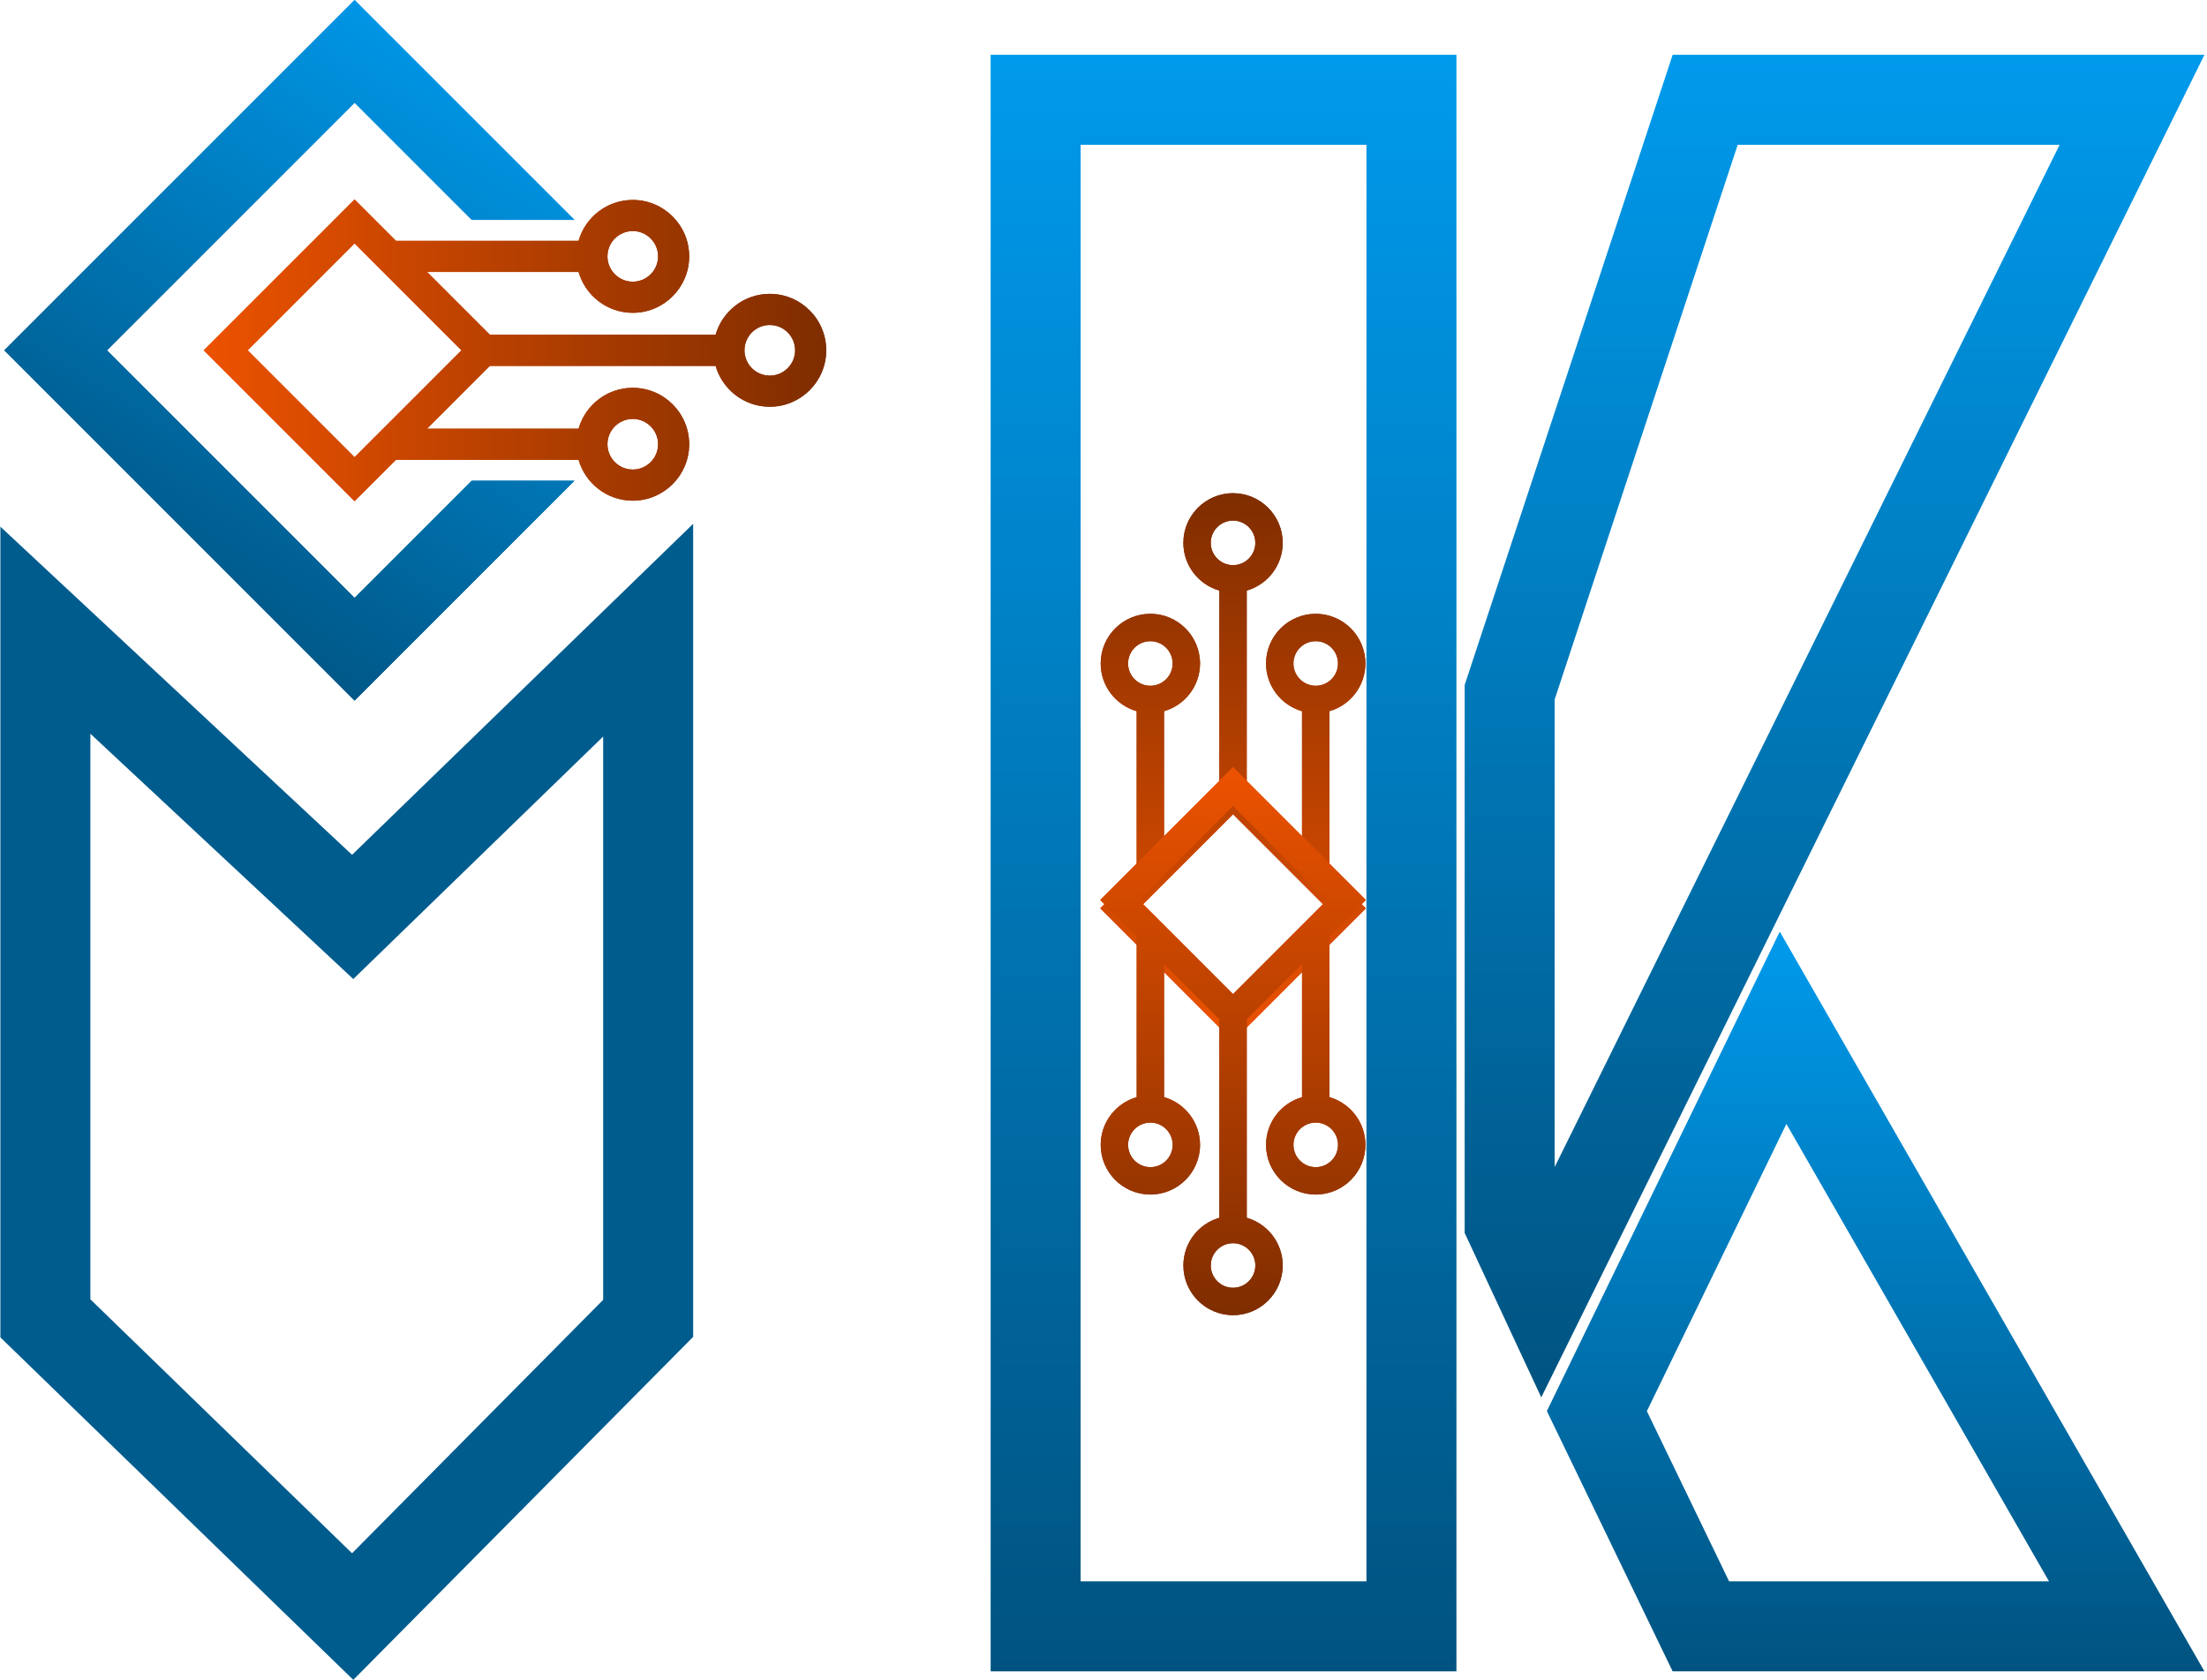
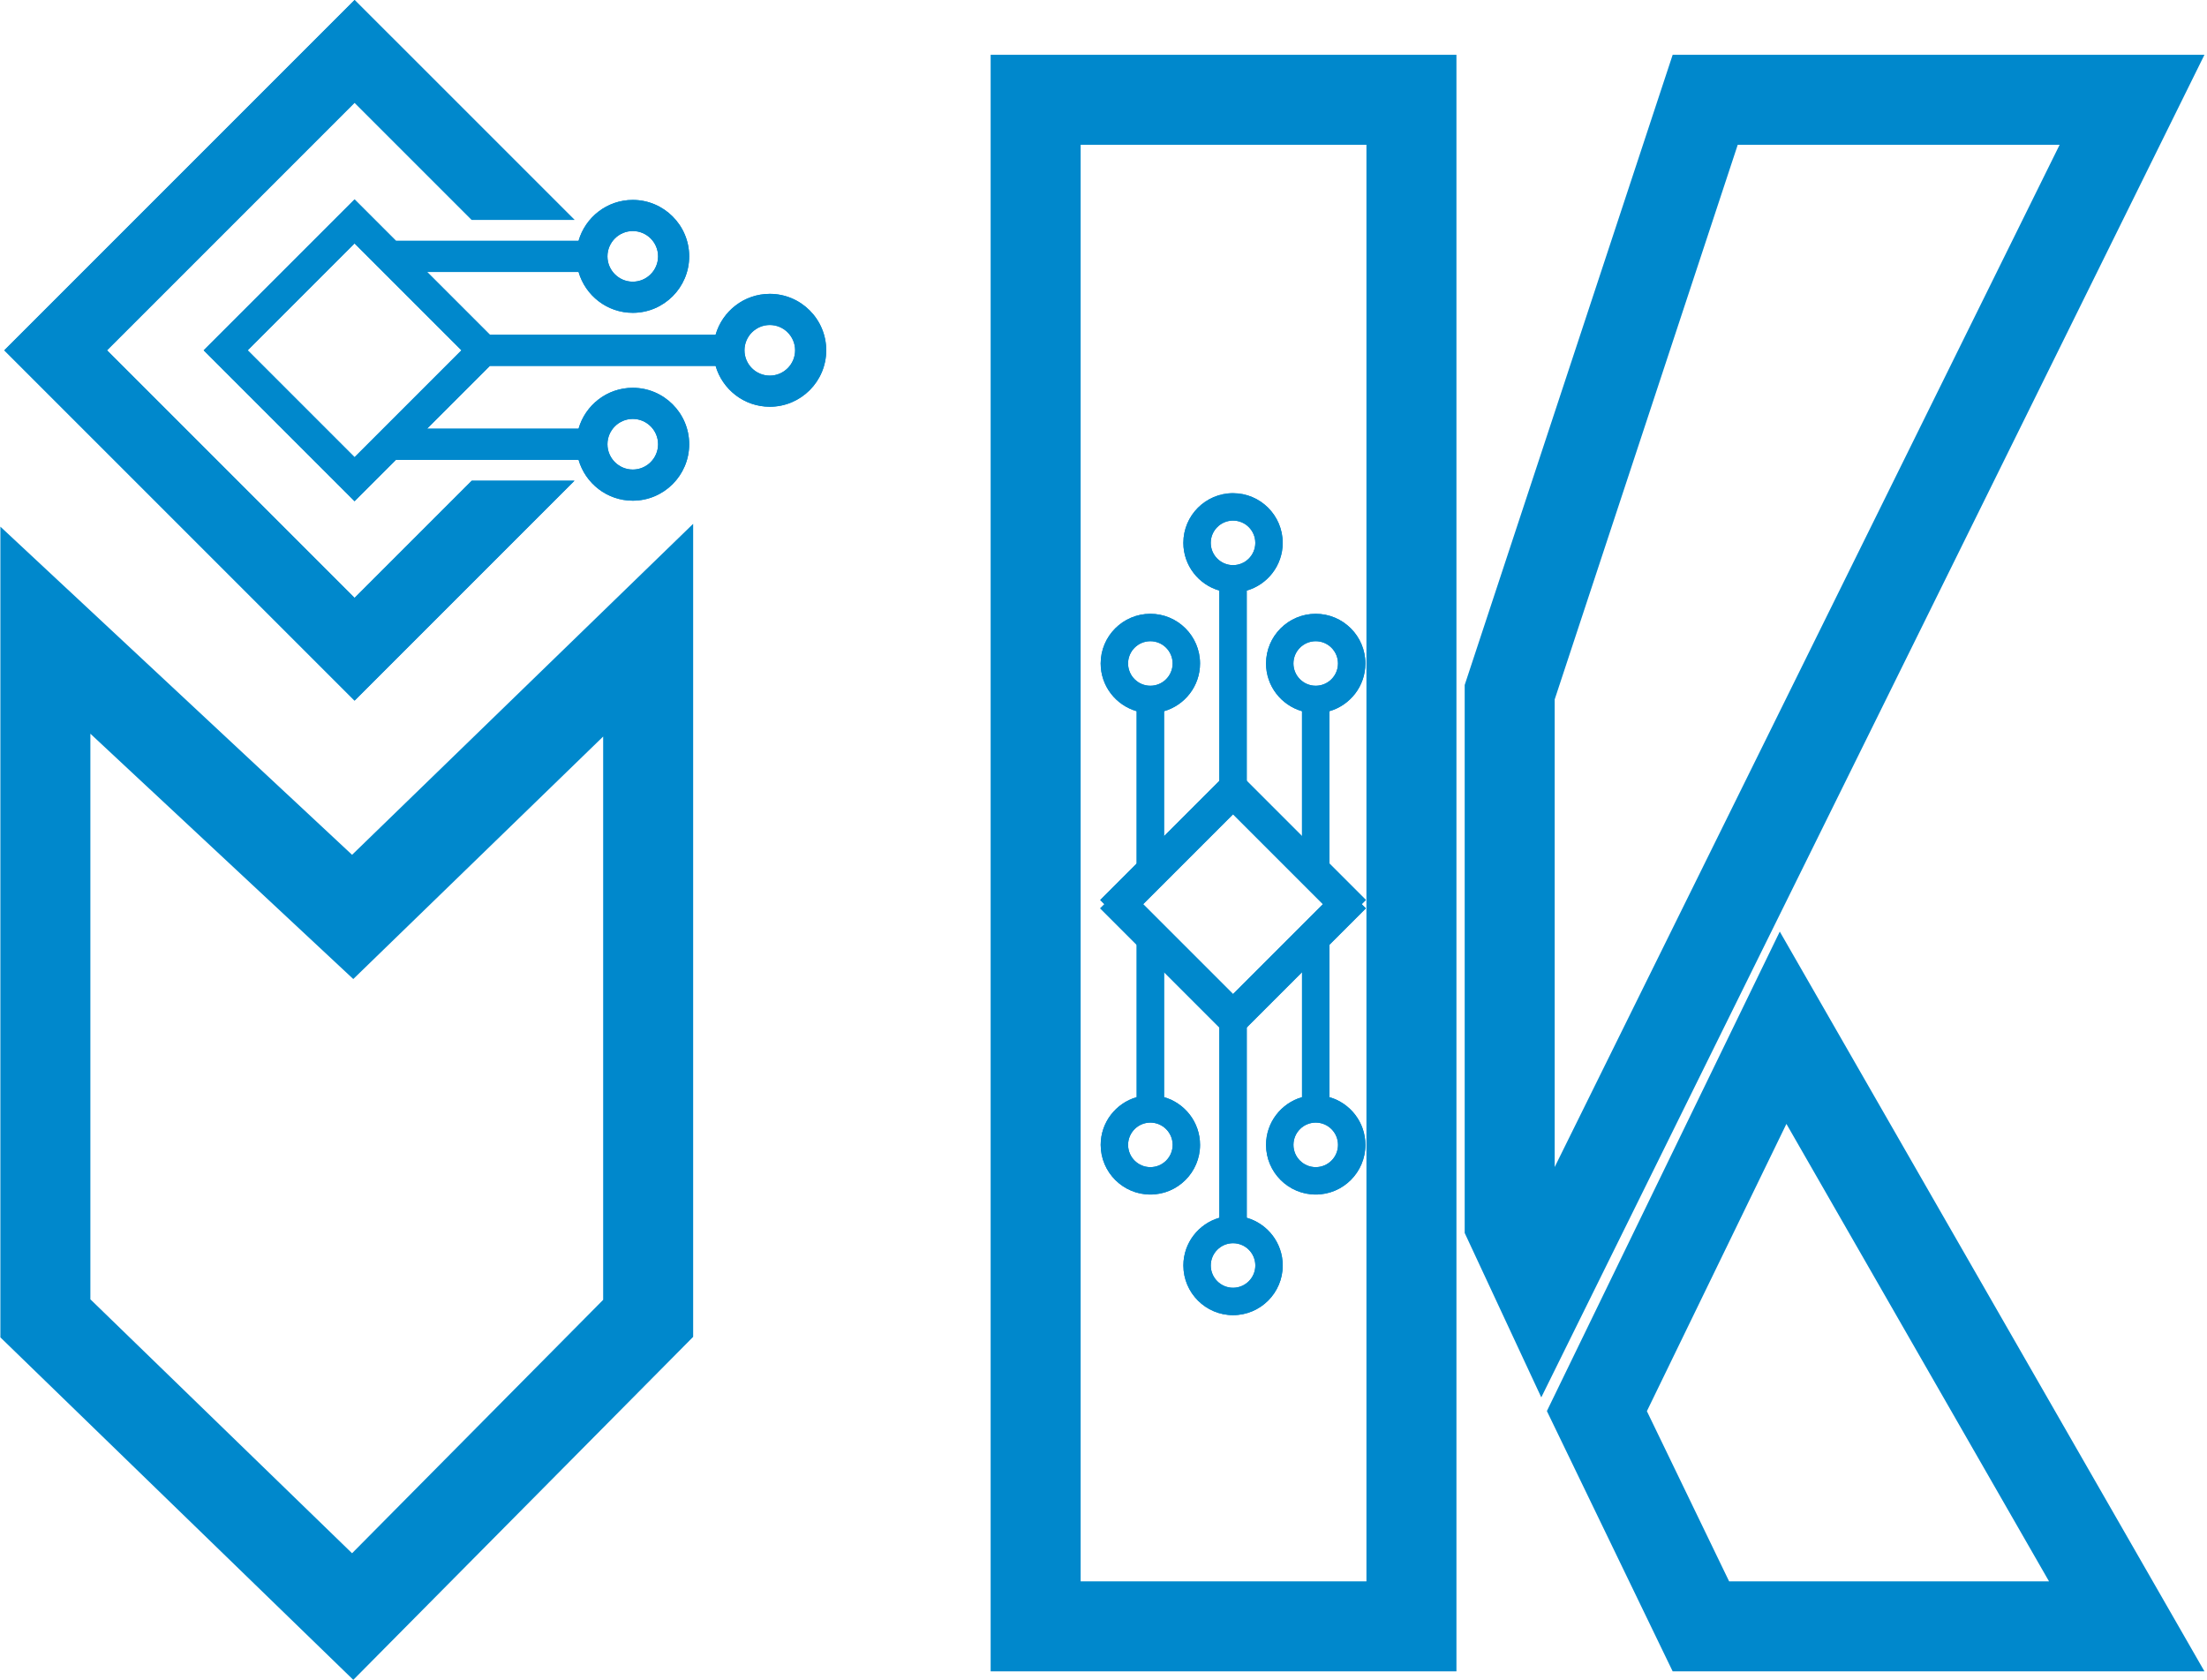
<svg xmlns="http://www.w3.org/2000/svg" width="515" height="392" viewBox="0 0 515 392" fill="none">
-   <path d="M179.63 68.572C173.629 68.572 168.563 72.611 166.981 78.111H114.319L99.662 63.456H135.005C136.588 68.956 141.655 72.996 147.655 72.996C154.917 72.996 160.824 67.087 160.824 59.824C160.824 52.562 154.917 46.653 147.655 46.653C141.653 46.653 136.586 50.693 135.005 56.192H92.399L82.738 46.532L47.527 81.743L82.738 116.954L92.399 107.292H135.004C136.586 112.792 141.653 116.832 147.653 116.832C154.915 116.832 160.823 110.923 160.823 103.66C160.823 96.398 154.915 90.49 147.653 90.49C141.651 90.49 136.585 94.529 135.004 100.028H99.662L114.317 85.374H166.98C168.562 90.873 173.627 94.911 179.629 94.911C186.891 94.911 192.8 89.004 192.8 81.742C192.802 74.479 186.893 68.572 179.63 68.572ZM147.656 53.915C150.913 53.915 153.562 56.565 153.562 59.823C153.562 63.08 150.913 65.73 147.656 65.73C144.399 65.73 141.749 63.08 141.749 59.823C141.749 56.565 144.399 53.915 147.656 53.915ZM147.656 97.754C150.913 97.754 153.562 100.403 153.562 103.66C153.562 106.918 150.913 109.568 147.656 109.568C144.399 109.568 141.749 106.918 141.749 103.66C141.749 100.403 144.399 97.754 147.656 97.754ZM82.74 106.682L57.801 81.743L82.74 56.804L107.679 81.743L82.74 106.682ZM179.63 87.649C176.373 87.649 173.724 85 173.724 81.743C173.724 78.486 176.373 75.836 179.63 75.836C182.888 75.836 185.538 78.486 185.538 81.743C185.538 84.999 182.888 87.649 179.63 87.649Z" fill="url(#paint0_linear_2538_2624)" />
-   <path d="M134.055 112.171H110.088L82.743 139.516L24.969 81.742L82.743 23.968L110.088 51.313H134.057L82.743 0L1 81.742L82.743 163.483L134.055 112.171Z" fill="url(#paint1_linear_2538_2624)" />
-   <path d="M179.63 68.572C173.629 68.572 168.563 72.611 166.981 78.111H114.319L99.662 63.456H135.005C136.588 68.956 141.655 72.996 147.655 72.996C154.917 72.996 160.824 67.087 160.824 59.824C160.824 52.562 154.917 46.653 147.655 46.653C141.653 46.653 136.586 50.693 135.005 56.192H92.399L82.738 46.532L47.527 81.743L82.738 116.954L92.399 107.292H135.004C136.586 112.792 141.653 116.832 147.653 116.832C154.915 116.832 160.823 110.923 160.823 103.66C160.823 96.398 154.915 90.49 147.653 90.49C141.651 90.49 136.585 94.529 135.004 100.028H99.662L114.317 85.374H166.98C168.562 90.873 173.627 94.911 179.629 94.911C186.891 94.911 192.8 89.004 192.8 81.742C192.802 74.479 186.893 68.572 179.63 68.572ZM147.656 53.915C150.913 53.915 153.562 56.565 153.562 59.823C153.562 63.08 150.913 65.73 147.656 65.73C144.399 65.73 141.749 63.08 141.749 59.823C141.749 56.565 144.399 53.915 147.656 53.915ZM147.656 97.754C150.913 97.754 153.562 100.403 153.562 103.66C153.562 106.918 150.913 109.568 147.656 109.568C144.399 109.568 141.749 106.918 141.749 103.66C141.749 100.403 144.399 97.754 147.656 97.754ZM82.74 106.682L57.801 81.743L82.74 56.804L107.679 81.743L82.74 106.682ZM179.63 87.649C176.373 87.649 173.724 85 173.724 81.743C173.724 78.486 176.373 75.836 179.63 75.836C182.888 75.836 185.538 78.486 185.538 81.743C185.538 84.999 182.888 87.649 179.63 87.649Z" fill="url(#paint2_linear_2538_2624)" />
-   <path d="M134.055 112.171H110.088L82.743 139.516L24.969 81.742L82.743 23.968L110.088 51.313H134.057L82.743 0L1 81.742L82.743 163.483L134.055 112.171Z" fill="url(#paint3_linear_2538_2624)" />
-   <path d="M276.134 126.674C276.134 131.957 279.689 136.415 284.53 137.808V184.161L271.631 197.062V165.953C276.472 164.56 280.028 160.1 280.028 154.819C280.028 148.427 274.826 143.227 268.434 143.227C262.042 143.227 256.841 148.427 256.841 154.819C256.841 160.102 260.396 164.561 265.237 165.953V203.455L256.734 211.958L287.727 242.951L318.72 211.958L310.216 203.455V165.954C315.056 164.561 318.612 160.102 318.612 154.82C318.612 148.428 313.411 143.228 307.019 143.228C300.626 143.228 295.427 148.428 295.427 154.82C295.427 160.103 298.981 164.563 303.822 165.954V197.062L290.923 184.162V137.809C295.763 136.416 299.318 131.958 299.318 126.675C299.318 120.283 294.118 115.082 287.726 115.082C281.333 115.081 276.134 120.282 276.134 126.674ZM263.233 154.818C263.233 151.951 265.566 149.619 268.433 149.619C271.3 149.619 273.632 151.951 273.632 154.818C273.632 157.685 271.3 160.017 268.433 160.017C265.566 160.017 263.233 157.685 263.233 154.818ZM301.82 154.818C301.82 151.951 304.152 149.619 307.019 149.619C309.886 149.619 312.218 151.951 312.218 154.818C312.218 157.685 309.886 160.017 307.019 160.017C304.152 160.017 301.82 157.685 301.82 154.818ZM309.679 211.957L287.727 233.908L265.776 211.957L287.727 190.005L309.679 211.957ZM292.925 126.674C292.925 129.541 290.594 131.872 287.727 131.872C284.86 131.872 282.527 129.541 282.527 126.674C282.527 123.807 284.86 121.474 287.727 121.474C290.593 121.474 292.925 123.807 292.925 126.674Z" fill="url(#paint4_linear_2538_2624)" />
-   <path d="M276.134 126.674C276.134 131.957 279.689 136.415 284.53 137.808V184.161L271.631 197.062V165.953C276.472 164.56 280.028 160.1 280.028 154.819C280.028 148.427 274.826 143.227 268.434 143.227C262.042 143.227 256.841 148.427 256.841 154.819C256.841 160.102 260.396 164.561 265.237 165.953V203.455L256.734 211.958L287.727 242.951L318.72 211.958L310.216 203.455V165.954C315.056 164.561 318.612 160.102 318.612 154.82C318.612 148.428 313.411 143.228 307.019 143.228C300.626 143.228 295.427 148.428 295.427 154.82C295.427 160.103 298.981 164.563 303.822 165.954V197.062L290.923 184.162V137.809C295.763 136.416 299.318 131.958 299.318 126.675C299.318 120.283 294.118 115.082 287.726 115.082C281.333 115.081 276.134 120.282 276.134 126.674ZM263.233 154.818C263.233 151.951 265.566 149.619 268.433 149.619C271.3 149.619 273.632 151.951 273.632 154.818C273.632 157.685 271.3 160.017 268.433 160.017C265.566 160.017 263.233 157.685 263.233 154.818ZM301.82 154.818C301.82 151.951 304.152 149.619 307.019 149.619C309.886 149.619 312.218 151.951 312.218 154.818C312.218 157.685 309.886 160.017 307.019 160.017C304.152 160.017 301.82 157.685 301.82 154.818ZM309.679 211.957L287.727 233.908L265.776 211.957L287.727 190.005L309.679 211.957ZM292.925 126.674C292.925 129.541 290.594 131.872 287.727 131.872C284.86 131.872 282.527 129.541 282.527 126.674C282.527 123.807 284.86 121.474 287.727 121.474C290.593 121.474 292.925 123.807 292.925 126.674Z" fill="url(#paint5_linear_2538_2624)" />
-   <path d="M299.323 295.293C299.323 290.011 295.768 285.552 290.927 284.159V237.806L303.826 224.906V256.014C298.985 257.407 295.429 261.867 295.429 267.148C295.429 273.54 300.631 278.74 307.023 278.74C313.415 278.74 318.616 273.54 318.616 267.148C318.616 261.866 315.061 257.406 310.22 256.014V218.512L318.723 210.009L287.73 179.016L256.737 210.009L265.242 218.512V256.013C260.401 257.406 256.845 261.866 256.845 267.147C256.845 273.539 262.046 278.739 268.438 278.739C274.831 278.739 280.03 273.539 280.03 267.147C280.03 261.864 276.476 257.404 271.635 256.013V224.906L284.534 237.805V284.158C279.694 285.551 276.139 290.009 276.139 295.292C276.139 301.684 281.339 306.885 287.731 306.885C294.124 306.887 299.323 301.686 299.323 295.293ZM312.224 267.149C312.224 270.016 309.891 272.348 307.024 272.348C304.157 272.348 301.825 270.016 301.825 267.149C301.825 264.283 304.157 261.95 307.024 261.95C309.891 261.95 312.224 264.283 312.224 267.149ZM273.637 267.149C273.637 270.016 271.305 272.348 268.438 272.348C265.571 272.348 263.239 270.016 263.239 267.149C263.239 264.283 265.571 261.95 268.438 261.95C271.305 261.95 273.637 264.283 273.637 267.149ZM265.778 210.01L287.73 188.059L309.681 210.01L287.73 231.962L265.778 210.01ZM282.532 295.293C282.532 292.426 284.863 290.095 287.73 290.095C290.597 290.095 292.93 292.426 292.93 295.293C292.93 298.16 290.597 300.493 287.73 300.493C284.864 300.493 282.532 298.16 282.532 295.293Z" fill="url(#paint6_linear_2538_2624)" />
-   <path d="M299.323 295.293C299.323 290.011 295.768 285.552 290.927 284.159V237.806L303.826 224.906V256.014C298.985 257.407 295.429 261.867 295.429 267.148C295.429 273.54 300.631 278.74 307.023 278.74C313.415 278.74 318.616 273.54 318.616 267.148C318.616 261.866 315.061 257.406 310.22 256.014V218.512L318.723 210.009L287.73 179.016L256.737 210.009L265.242 218.512V256.013C260.401 257.406 256.845 261.866 256.845 267.147C256.845 273.539 262.046 278.739 268.438 278.739C274.831 278.739 280.03 273.539 280.03 267.147C280.03 261.864 276.476 257.404 271.635 256.013V224.906L284.534 237.805V284.158C279.694 285.551 276.139 290.009 276.139 295.292C276.139 301.684 281.339 306.885 287.731 306.885C294.124 306.887 299.323 301.686 299.323 295.293ZM312.224 267.149C312.224 270.016 309.891 272.348 307.024 272.348C304.157 272.348 301.825 270.016 301.825 267.149C301.825 264.283 304.157 261.95 307.024 261.95C309.891 261.95 312.224 264.283 312.224 267.149ZM273.637 267.149C273.637 270.016 271.305 272.348 268.438 272.348C265.571 272.348 263.239 270.016 263.239 267.149C263.239 264.283 265.571 261.95 268.438 261.95C271.305 261.95 273.637 264.283 273.637 267.149ZM265.778 210.01L287.73 188.059L309.681 210.01L287.73 231.962L265.778 210.01ZM282.532 295.293C282.532 292.426 284.863 290.095 287.73 290.095C290.597 290.095 292.93 292.426 292.93 295.293C292.93 298.16 290.597 300.493 287.73 300.493C284.864 300.493 282.532 298.16 282.532 295.293Z" fill="url(#paint7_linear_2538_2624)" />
-   <path d="M10.59 307.629V147.049L82.297 213.957L151.246 147.049V307.629L82.297 377.213L10.59 307.629Z" stroke="#015C8E" stroke-width="21" />
-   <path d="M496.267 379.5L416.078 239.816L372.627 329.274L396.898 379.5H496.267Z" stroke="url(#paint8_linear_2538_2624)" stroke-width="21" />
-   <path d="M397.902 23.287L352.279 161.524V285.379L359.929 301.797L497.505 23.287H397.902Z" stroke="url(#paint9_linear_2538_2624)" stroke-width="21" />
-   <rect x="241.666" y="23.287" width="87.689" height="356.213" stroke="url(#paint10_linear_2538_2624)" stroke-width="21" />
-   <defs>
-     <linearGradient id="paint0_linear_2538_2624" x1="47.529" y1="81.742" x2="192.801" y2="81.742" gradientUnits="userSpaceOnUse">
-       <stop stop-color="#EC5200" />
-       <stop offset="1" stop-color="#7F2D00" />
-     </linearGradient>
-     <linearGradient id="paint1_linear_2538_2624" x1="120.006" y1="10.927" x2="36.354" y2="148.06" gradientUnits="userSpaceOnUse">
-       <stop stop-color="#009AEC" />
-       <stop offset="1" stop-color="#005380" />
-     </linearGradient>
-     <linearGradient id="paint2_linear_2538_2624" x1="47.529" y1="81.742" x2="192.801" y2="81.742" gradientUnits="userSpaceOnUse">
-       <stop stop-color="#EC5200" />
-       <stop offset="1" stop-color="#7F2D00" />
-     </linearGradient>
-     <linearGradient id="paint3_linear_2538_2624" x1="120.006" y1="10.927" x2="36.354" y2="148.06" gradientUnits="userSpaceOnUse">
-       <stop stop-color="#009AEC" />
-       <stop offset="1" stop-color="#005380" />
-     </linearGradient>
-     <linearGradient id="paint4_linear_2538_2624" x1="287.726" y1="242.95" x2="287.726" y2="115.081" gradientUnits="userSpaceOnUse">
-       <stop stop-color="#EC5200" />
-       <stop offset="1" stop-color="#7F2D00" />
-     </linearGradient>
-     <linearGradient id="paint5_linear_2538_2624" x1="287.726" y1="242.95" x2="287.726" y2="115.081" gradientUnits="userSpaceOnUse">
-       <stop stop-color="#EC5200" />
-       <stop offset="1" stop-color="#7F2D00" />
-     </linearGradient>
-     <linearGradient id="paint6_linear_2538_2624" x1="287.731" y1="179.018" x2="287.731" y2="306.886" gradientUnits="userSpaceOnUse">
-       <stop stop-color="#EC5200" />
-       <stop offset="1" stop-color="#7F2D00" />
-     </linearGradient>
-     <linearGradient id="paint7_linear_2538_2624" x1="287.731" y1="179.018" x2="287.731" y2="306.886" gradientUnits="userSpaceOnUse">
-       <stop stop-color="#EC5200" />
-       <stop offset="1" stop-color="#7F2D00" />
-     </linearGradient>
-     <linearGradient id="paint8_linear_2538_2624" x1="437.681" y1="217.377" x2="437.681" y2="390" gradientUnits="userSpaceOnUse">
-       <stop stop-color="#009AEC" />
-       <stop offset="1" stop-color="#005380" />
-     </linearGradient>
-     <linearGradient id="paint9_linear_2538_2624" x1="428.091" y1="12.787" x2="428.091" y2="326.065" gradientUnits="userSpaceOnUse">
-       <stop stop-color="#009AEC" />
-       <stop offset="1" stop-color="#005380" />
-     </linearGradient>
-     <linearGradient id="paint10_linear_2538_2624" x1="285.51" y1="12.787" x2="285.51" y2="390" gradientUnits="userSpaceOnUse">
-       <stop stop-color="#009AEC" />
-       <stop offset="1" stop-color="#005380" />
-     </linearGradient>
-   </defs>
+   <path d="M179.63 68.571C173.629 68.571 168.563 72.611 166.981 78.11H114.319L99.662 63.455H135.005C136.588 68.955 141.655 72.995 147.655 72.995C154.917 72.995 160.824 67.086 160.824 59.823C160.824 52.561 154.917 46.652 147.655 46.652C141.653 46.652 136.586 50.692 135.005 56.191H92.399L82.738 46.531L47.527 81.742L82.738 116.953L92.399 107.292H135.004C136.586 112.791 141.653 116.831 147.653 116.831C154.915 116.831 160.823 110.922 160.823 103.66C160.823 96.397 154.915 90.49 147.653 90.49C141.651 90.49 136.585 94.528 135.004 100.028H99.662L114.317 85.373H166.98C168.562 90.872 173.627 94.911 179.629 94.911C186.891 94.911 192.8 89.003 192.8 81.741C192.802 74.478 186.893 68.571 179.63 68.571ZM147.656 53.914C150.913 53.914 153.562 56.565 153.562 59.822C153.562 63.079 150.913 65.729 147.656 65.729C144.399 65.729 141.749 63.079 141.749 59.822C141.749 56.565 144.399 53.914 147.656 53.914ZM147.656 97.754C150.913 97.754 153.562 100.402 153.562 103.66C153.562 106.917 150.913 109.567 147.656 109.567C144.399 109.567 141.749 106.917 141.749 103.66C141.749 100.402 144.399 97.754 147.656 97.754ZM82.74 106.682L57.801 81.742L82.74 56.803L107.679 81.742L82.74 106.682ZM179.63 87.648C176.373 87.648 173.724 84.999 173.724 81.742C173.724 78.485 176.373 75.835 179.63 75.835C182.888 75.835 185.538 78.485 185.538 81.742C185.538 84.998 182.888 87.648 179.63 87.648Z" fill="#0088CC" />
+   <path d="M134.055 112.171H110.088L82.743 139.516L24.969 81.742L82.743 23.968L110.088 51.313H134.057L82.743 0L1 81.742L82.743 163.483L134.055 112.171Z" fill="#0088CC" />
+   <path d="M179.63 68.571C173.629 68.571 168.563 72.611 166.981 78.11H114.319L99.662 63.455H135.005C136.588 68.955 141.655 72.995 147.655 72.995C154.917 72.995 160.824 67.086 160.824 59.823C160.824 52.561 154.917 46.652 147.655 46.652C141.653 46.652 136.586 50.692 135.005 56.191H92.399L82.738 46.531L47.527 81.742L82.738 116.953L92.399 107.292H135.004C136.586 112.791 141.653 116.831 147.653 116.831C154.915 116.831 160.823 110.922 160.823 103.66C160.823 96.397 154.915 90.49 147.653 90.49C141.651 90.49 136.585 94.528 135.004 100.028H99.662L114.317 85.373H166.98C168.562 90.872 173.627 94.911 179.629 94.911C186.891 94.911 192.8 89.003 192.8 81.741C192.802 74.478 186.893 68.571 179.63 68.571ZM147.656 53.914C150.913 53.914 153.562 56.565 153.562 59.822C153.562 63.079 150.913 65.729 147.656 65.729C144.399 65.729 141.749 63.079 141.749 59.822C141.749 56.565 144.399 53.914 147.656 53.914ZM147.656 97.754C150.913 97.754 153.562 100.402 153.562 103.66C153.562 106.917 150.913 109.567 147.656 109.567C144.399 109.567 141.749 106.917 141.749 103.66C141.749 100.402 144.399 97.754 147.656 97.754ZM82.74 106.682L57.801 81.742L82.74 56.803L107.679 81.742L82.74 106.682ZM179.63 87.648C176.373 87.648 173.724 84.999 173.724 81.742C173.724 78.485 176.373 75.835 179.63 75.835C182.888 75.835 185.538 78.485 185.538 81.742C185.538 84.998 182.888 87.648 179.63 87.648Z" fill="#0088CC" />
+   <path d="M134.055 112.171H110.088L82.743 139.516L24.969 81.742L82.743 23.968L110.088 51.313H134.057L82.743 0L1 81.742L82.743 163.483L134.055 112.171Z" fill="#0088CC" />
+   <path d="M276.134 126.674C276.134 131.957 279.689 136.415 284.53 137.808V184.161L271.631 197.062V165.953C276.472 164.56 280.028 160.101 280.028 154.819C280.028 148.427 274.826 143.227 268.434 143.227C262.042 143.227 256.841 148.427 256.841 154.819C256.841 160.102 260.396 164.562 265.237 165.953V203.456L256.734 211.958L287.727 242.951L318.72 211.958L310.216 203.456V165.955C315.056 164.562 318.612 160.102 318.612 154.821C318.612 148.428 313.411 143.229 307.019 143.229C300.626 143.229 295.427 148.428 295.427 154.821C295.427 160.103 298.981 164.563 303.822 165.955V197.062L290.923 184.163V137.81C295.763 136.417 299.318 131.958 299.318 126.676C299.318 120.283 294.118 115.082 287.726 115.082C281.333 115.081 276.134 120.282 276.134 126.674ZM263.233 154.818C263.233 151.951 265.566 149.62 268.433 149.62C271.3 149.62 273.632 151.951 273.632 154.818C273.632 157.685 271.3 160.018 268.433 160.018C265.566 160.018 263.233 157.685 263.233 154.818ZM301.82 154.818C301.82 151.951 304.152 149.62 307.019 149.62C309.886 149.62 312.218 151.951 312.218 154.818C312.218 157.685 309.886 160.018 307.019 160.018C304.152 160.018 301.82 157.685 301.82 154.818ZM309.679 211.957L287.727 233.909L265.776 211.957L287.727 190.006L309.679 211.957ZM292.925 126.674C292.925 129.541 290.594 131.873 287.727 131.873C284.86 131.873 282.527 129.541 282.527 126.674C282.527 123.807 284.86 121.475 287.727 121.475C290.593 121.475 292.925 123.807 292.925 126.674Z" fill="#0088CC" />
+   <path d="M276.134 126.674C276.134 131.957 279.689 136.415 284.53 137.808V184.161L271.631 197.062V165.953C276.472 164.56 280.028 160.101 280.028 154.819C280.028 148.427 274.826 143.227 268.434 143.227C262.042 143.227 256.841 148.427 256.841 154.819C256.841 160.102 260.396 164.562 265.237 165.953V203.456L256.734 211.958L287.727 242.951L318.72 211.958L310.216 203.456V165.955C315.056 164.562 318.612 160.102 318.612 154.821C318.612 148.428 313.411 143.229 307.019 143.229C300.626 143.229 295.427 148.428 295.427 154.821C295.427 160.103 298.981 164.563 303.822 165.955V197.062L290.923 184.163V137.81C295.763 136.417 299.318 131.958 299.318 126.676C299.318 120.283 294.118 115.082 287.726 115.082C281.333 115.081 276.134 120.282 276.134 126.674ZM263.233 154.818C263.233 151.951 265.566 149.62 268.433 149.62C271.3 149.62 273.632 151.951 273.632 154.818C273.632 157.685 271.3 160.018 268.433 160.018C265.566 160.018 263.233 157.685 263.233 154.818ZM301.82 154.818C301.82 151.951 304.152 149.62 307.019 149.62C309.886 149.62 312.218 151.951 312.218 154.818C312.218 157.685 309.886 160.018 307.019 160.018C304.152 160.018 301.82 157.685 301.82 154.818ZM309.679 211.957L287.727 233.909L265.776 211.957L287.727 190.006L309.679 211.957ZM292.925 126.674C292.925 129.541 290.594 131.873 287.727 131.873C284.86 131.873 282.527 129.541 282.527 126.674C282.527 123.807 284.86 121.475 287.727 121.475C290.593 121.475 292.925 123.807 292.925 126.674Z" fill="#0088CC" />
+   <path d="M299.323 295.292C299.323 290.01 295.768 285.551 290.927 284.159V237.806L303.826 224.905V256.014C298.985 257.406 295.429 261.866 295.429 267.147C295.429 273.54 300.631 278.739 307.023 278.739C313.415 278.739 318.616 273.54 318.616 267.147C318.616 261.865 315.061 257.405 310.22 256.014V218.511L318.723 210.008L287.73 179.016L256.737 210.008L265.242 218.511V256.012C260.401 257.405 256.845 261.865 256.845 267.146C256.845 273.538 262.046 278.738 268.438 278.738C274.831 278.738 280.03 273.538 280.03 267.146C280.03 261.863 276.476 257.404 271.635 256.012V224.905L284.534 237.804V284.157C279.694 285.55 276.139 290.008 276.139 295.291C276.139 301.683 281.339 306.884 287.731 306.884C294.124 306.886 299.323 301.685 299.323 295.292ZM312.224 267.149C312.224 270.016 309.891 272.347 307.024 272.347C304.157 272.347 301.825 270.016 301.825 267.149C301.825 264.282 304.157 261.949 307.024 261.949C309.891 261.949 312.224 264.282 312.224 267.149ZM273.637 267.149C273.637 270.016 271.305 272.347 268.438 272.347C265.571 272.347 263.239 270.016 263.239 267.149C263.239 264.282 265.571 261.949 268.438 261.949C271.305 261.949 273.637 264.282 273.637 267.149ZM265.778 210.01L287.73 188.058L309.681 210.01L287.73 231.961L265.778 210.01ZM282.532 295.292C282.532 292.425 284.863 290.094 287.73 290.094C290.597 290.094 292.93 292.425 292.93 295.292C292.93 298.159 290.597 300.492 287.73 300.492C284.864 300.492 282.532 298.159 282.532 295.292Z" fill="#0088CC" />
+   <path d="M299.323 295.292C299.323 290.01 295.768 285.551 290.927 284.159V237.806L303.826 224.905V256.014C298.985 257.406 295.429 261.866 295.429 267.147C295.429 273.54 300.631 278.739 307.023 278.739C313.415 278.739 318.616 273.54 318.616 267.147C318.616 261.865 315.061 257.405 310.22 256.014V218.511L318.723 210.008L287.73 179.016L256.737 210.008L265.242 218.511V256.012C260.401 257.405 256.845 261.865 256.845 267.146C256.845 273.538 262.046 278.738 268.438 278.738C274.831 278.738 280.03 273.538 280.03 267.146C280.03 261.863 276.476 257.404 271.635 256.012V224.905L284.534 237.804V284.157C279.694 285.55 276.139 290.008 276.139 295.291C276.139 301.683 281.339 306.884 287.731 306.884C294.124 306.886 299.323 301.685 299.323 295.292ZM312.224 267.149C312.224 270.016 309.891 272.347 307.024 272.347C304.157 272.347 301.825 270.016 301.825 267.149C301.825 264.282 304.157 261.949 307.024 261.949C309.891 261.949 312.224 264.282 312.224 267.149ZM273.637 267.149C273.637 270.016 271.305 272.347 268.438 272.347C265.571 272.347 263.239 270.016 263.239 267.149C263.239 264.282 265.571 261.949 268.438 261.949C271.305 261.949 273.637 264.282 273.637 267.149ZM265.778 210.01L287.73 188.058L309.681 210.01L287.73 231.961L265.778 210.01ZM282.532 295.292C282.532 292.425 284.863 290.094 287.73 290.094C290.597 290.094 292.93 292.425 292.93 295.292C292.93 298.159 290.597 300.492 287.73 300.492C284.864 300.492 282.532 298.159 282.532 295.292Z" fill="#0088CC" />
+   <path d="M10.59 307.628V147.049L82.297 213.957L151.246 147.049V307.628L82.297 377.213L10.59 307.628Z" stroke="#0088CC" stroke-width="21" />
+   <path d="M496.271 379.5L416.082 239.816L372.631 329.274L396.901 379.5H496.271Z" stroke="#0088CC" stroke-width="21" />
+   <path d="M397.905 23.287L352.283 161.524V285.379L359.933 301.798L497.508 23.287H397.905Z" stroke="#0088CC" stroke-width="21" />
+   <rect x="241.668" y="23.287" width="87.689" height="356.213" stroke="#0088CC" stroke-width="21" />
</svg>
